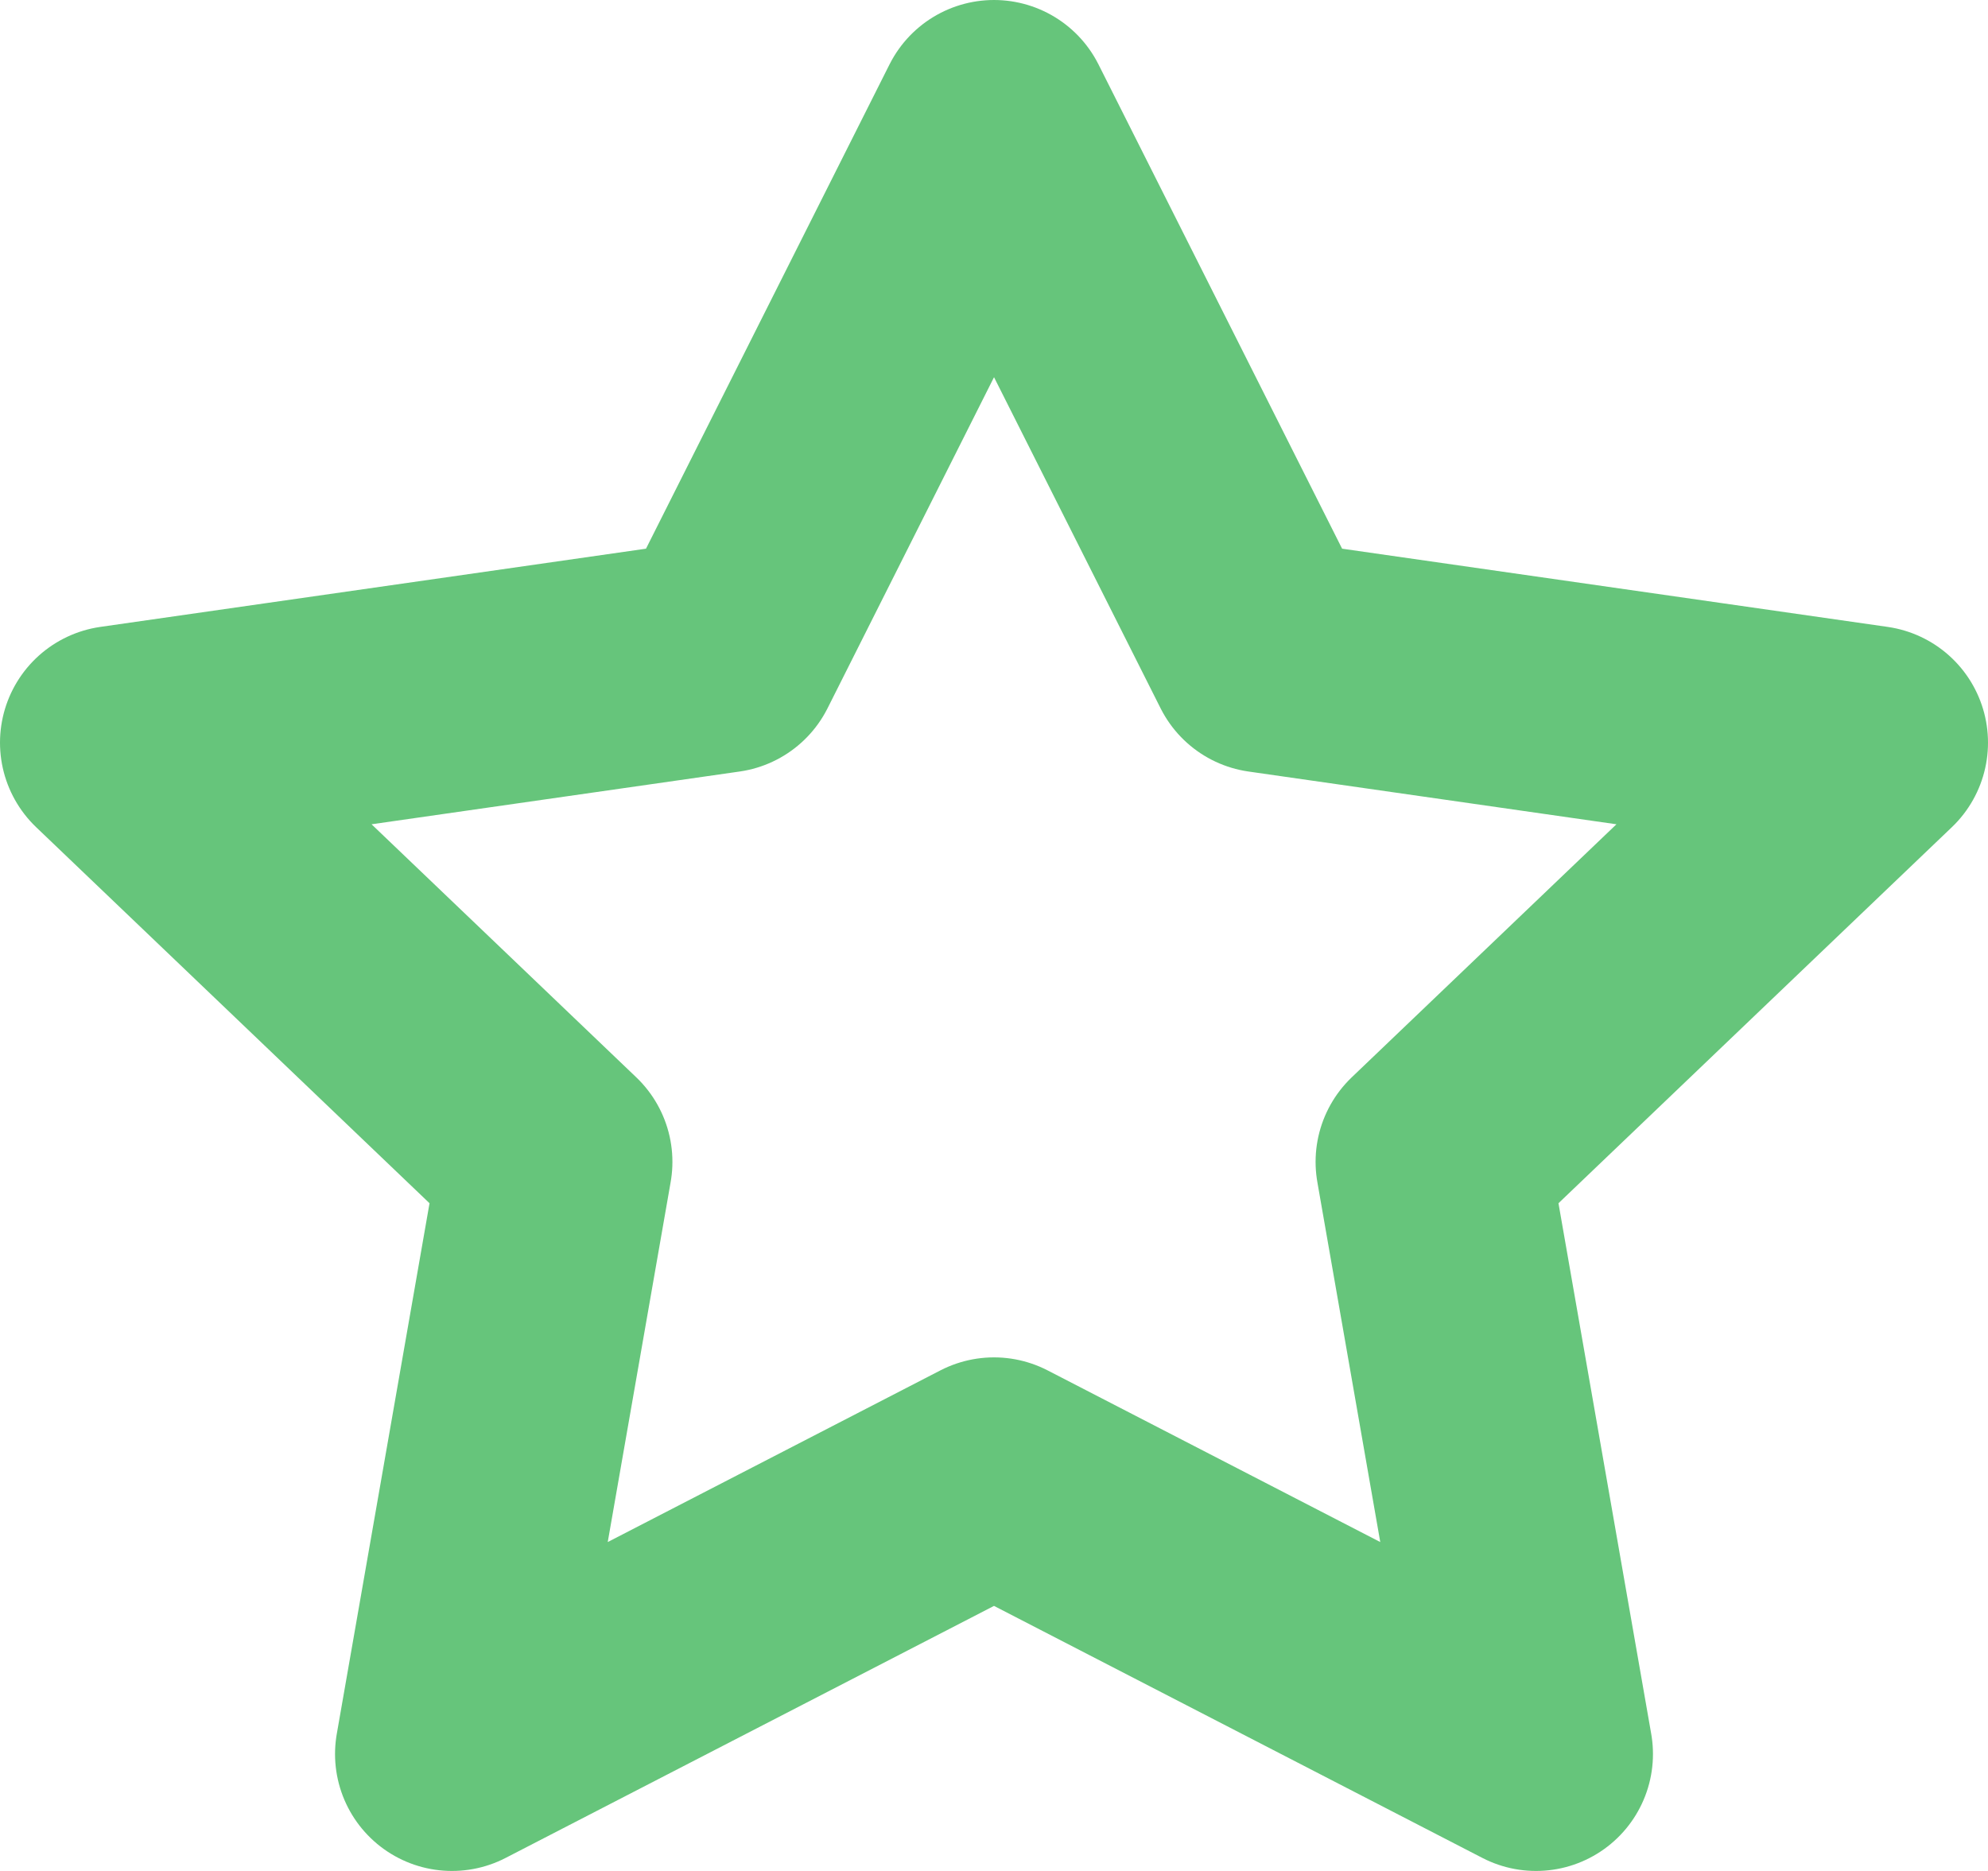
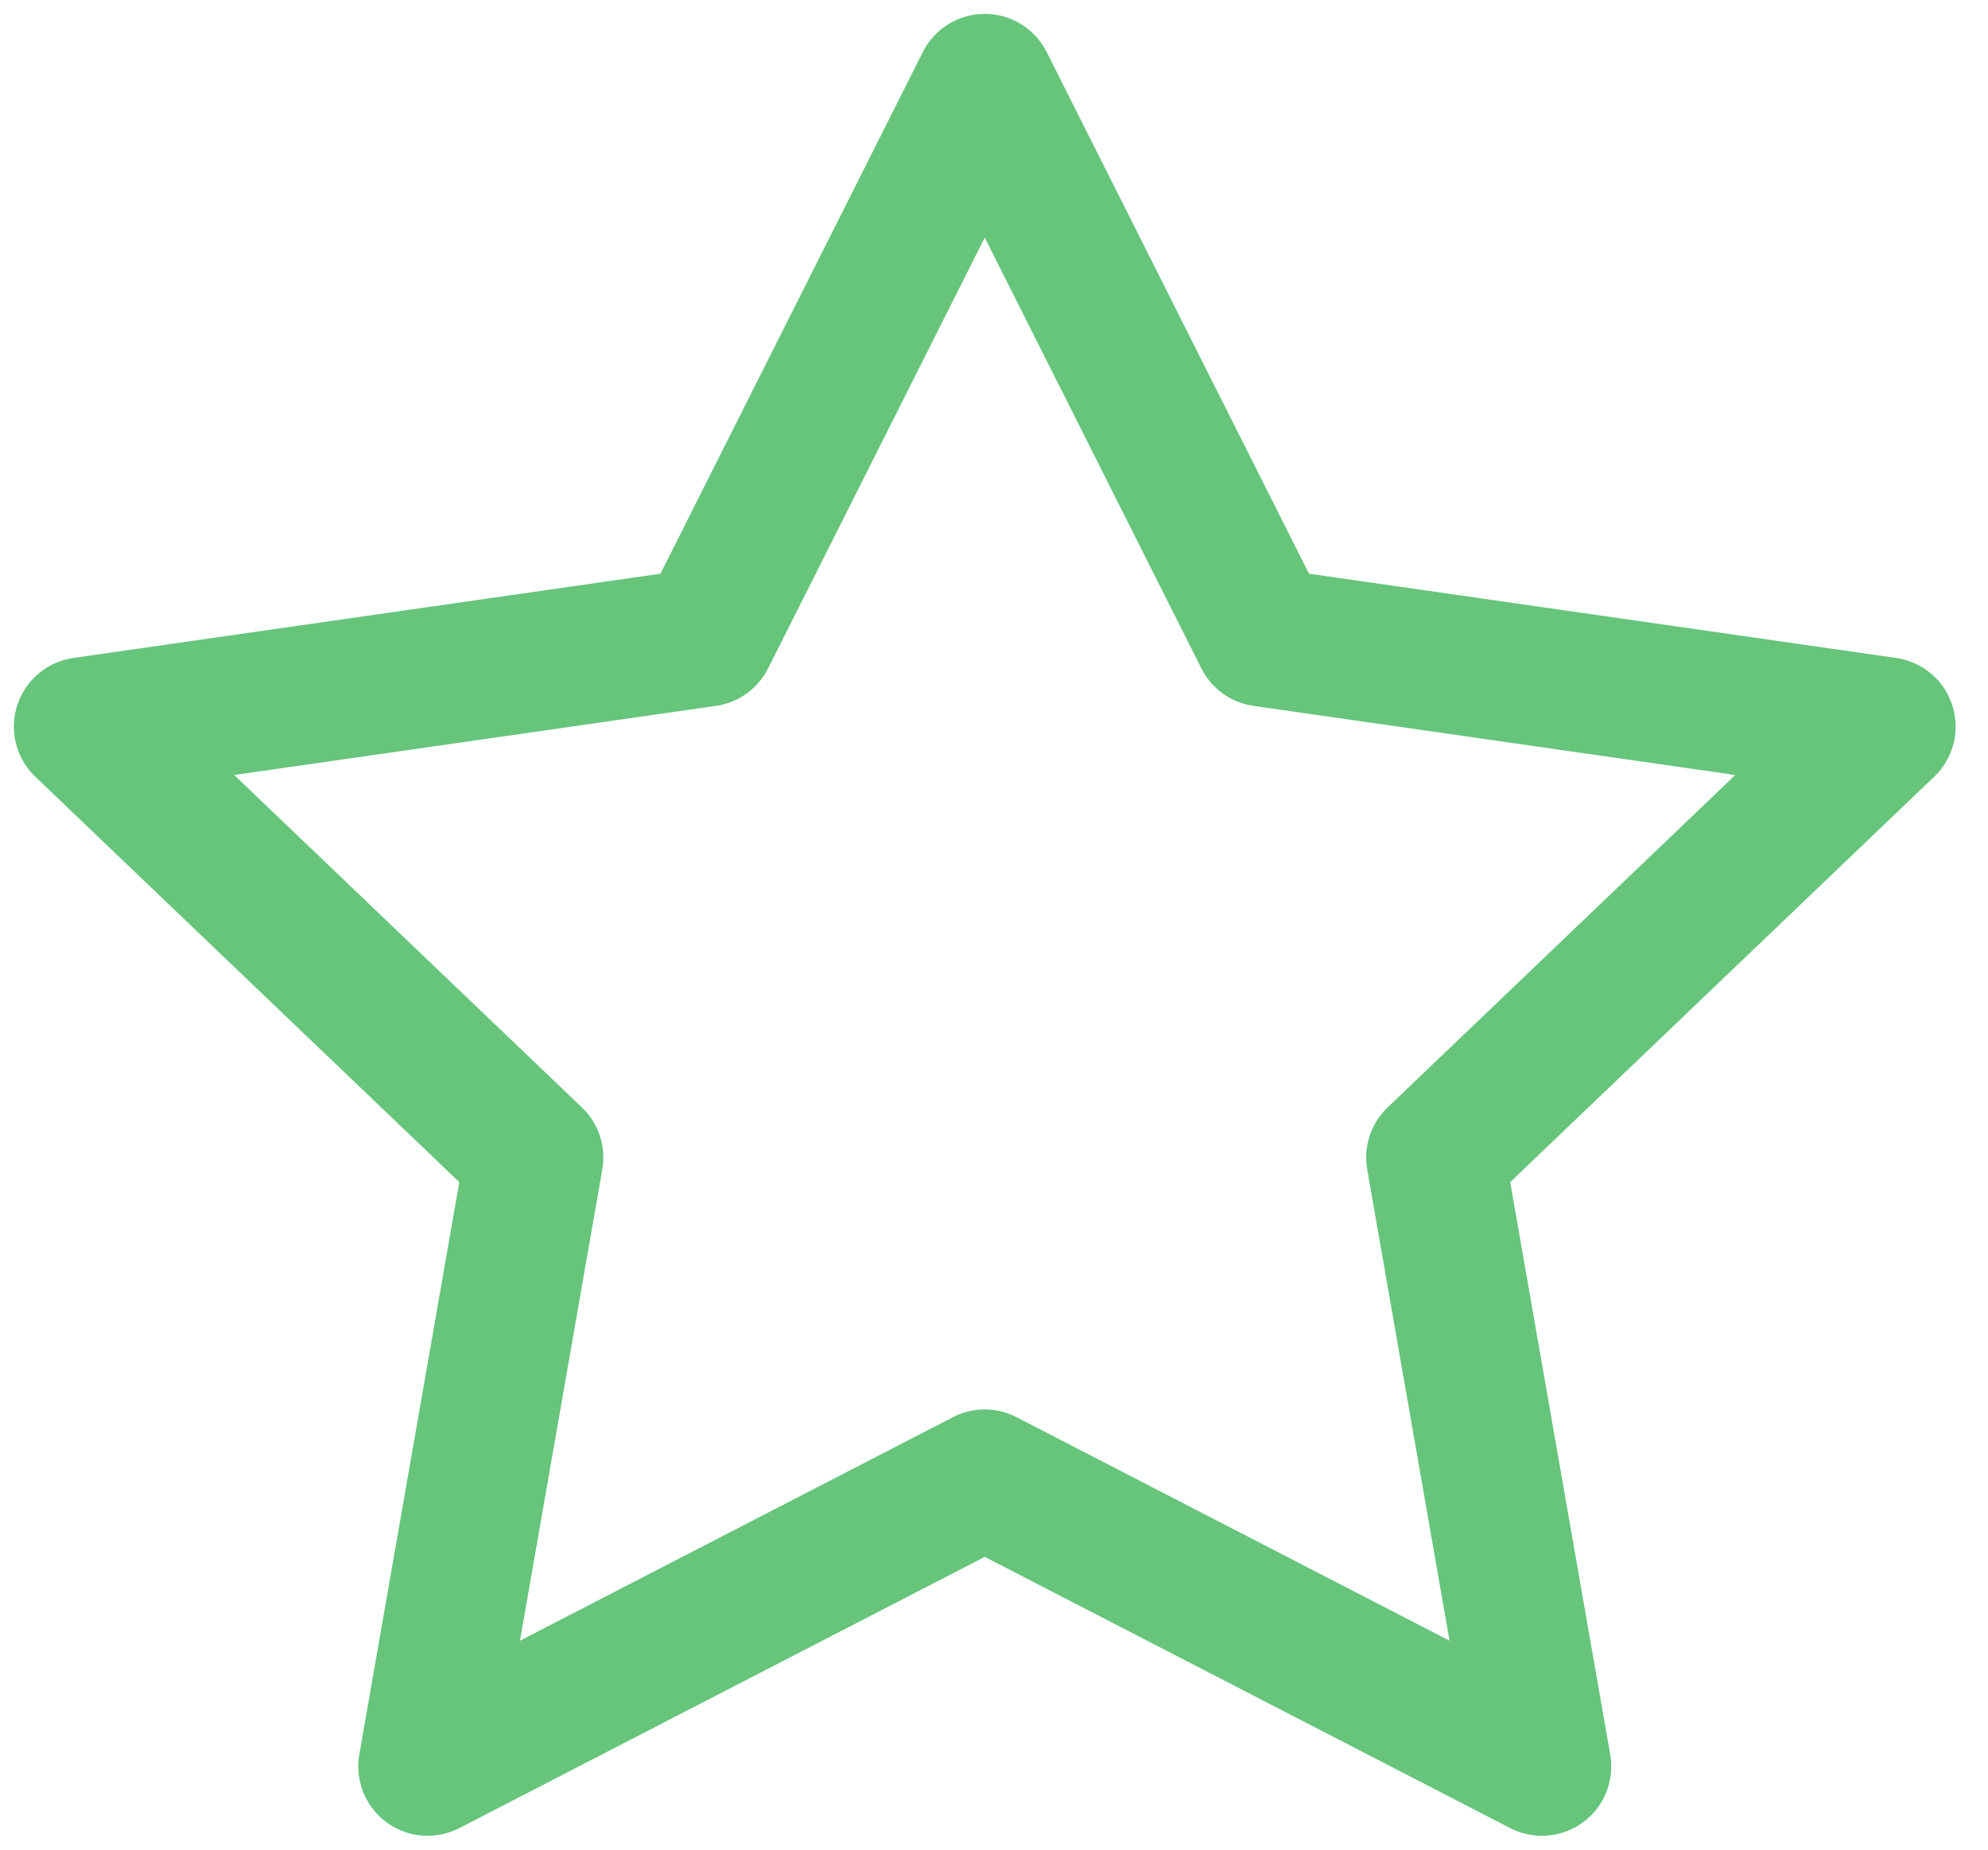
- <svg xmlns="http://www.w3.org/2000/svg" width="17" height="16" viewBox="0 0 17 16" fill="none">
-   <path d="M8.5 1L10.818 5.608L16 6.351L12.25 9.936L13.135 15L8.5 12.608L3.865 15L4.75 9.936L1 6.351L6.183 5.608L8.5 1Z" stroke="#66C57B" stroke-width="2" stroke-linecap="round" stroke-linejoin="round" />
+ <svg xmlns="http://www.w3.org/2000/svg" width="43" height="40" viewBox="0 0 43 40" fill="none">
+   <path d="M21.3 1.8L27.325 13.78L40.8 15.713L31.05 25.033L33.351 38.2L21.3 31.98L9.249 38.2L11.55 25.033L1.8 15.713L15.274 13.78L21.3 1.8Z" stroke="#66C57B" stroke-width="3" stroke-linecap="round" stroke-linejoin="round" />
</svg>
